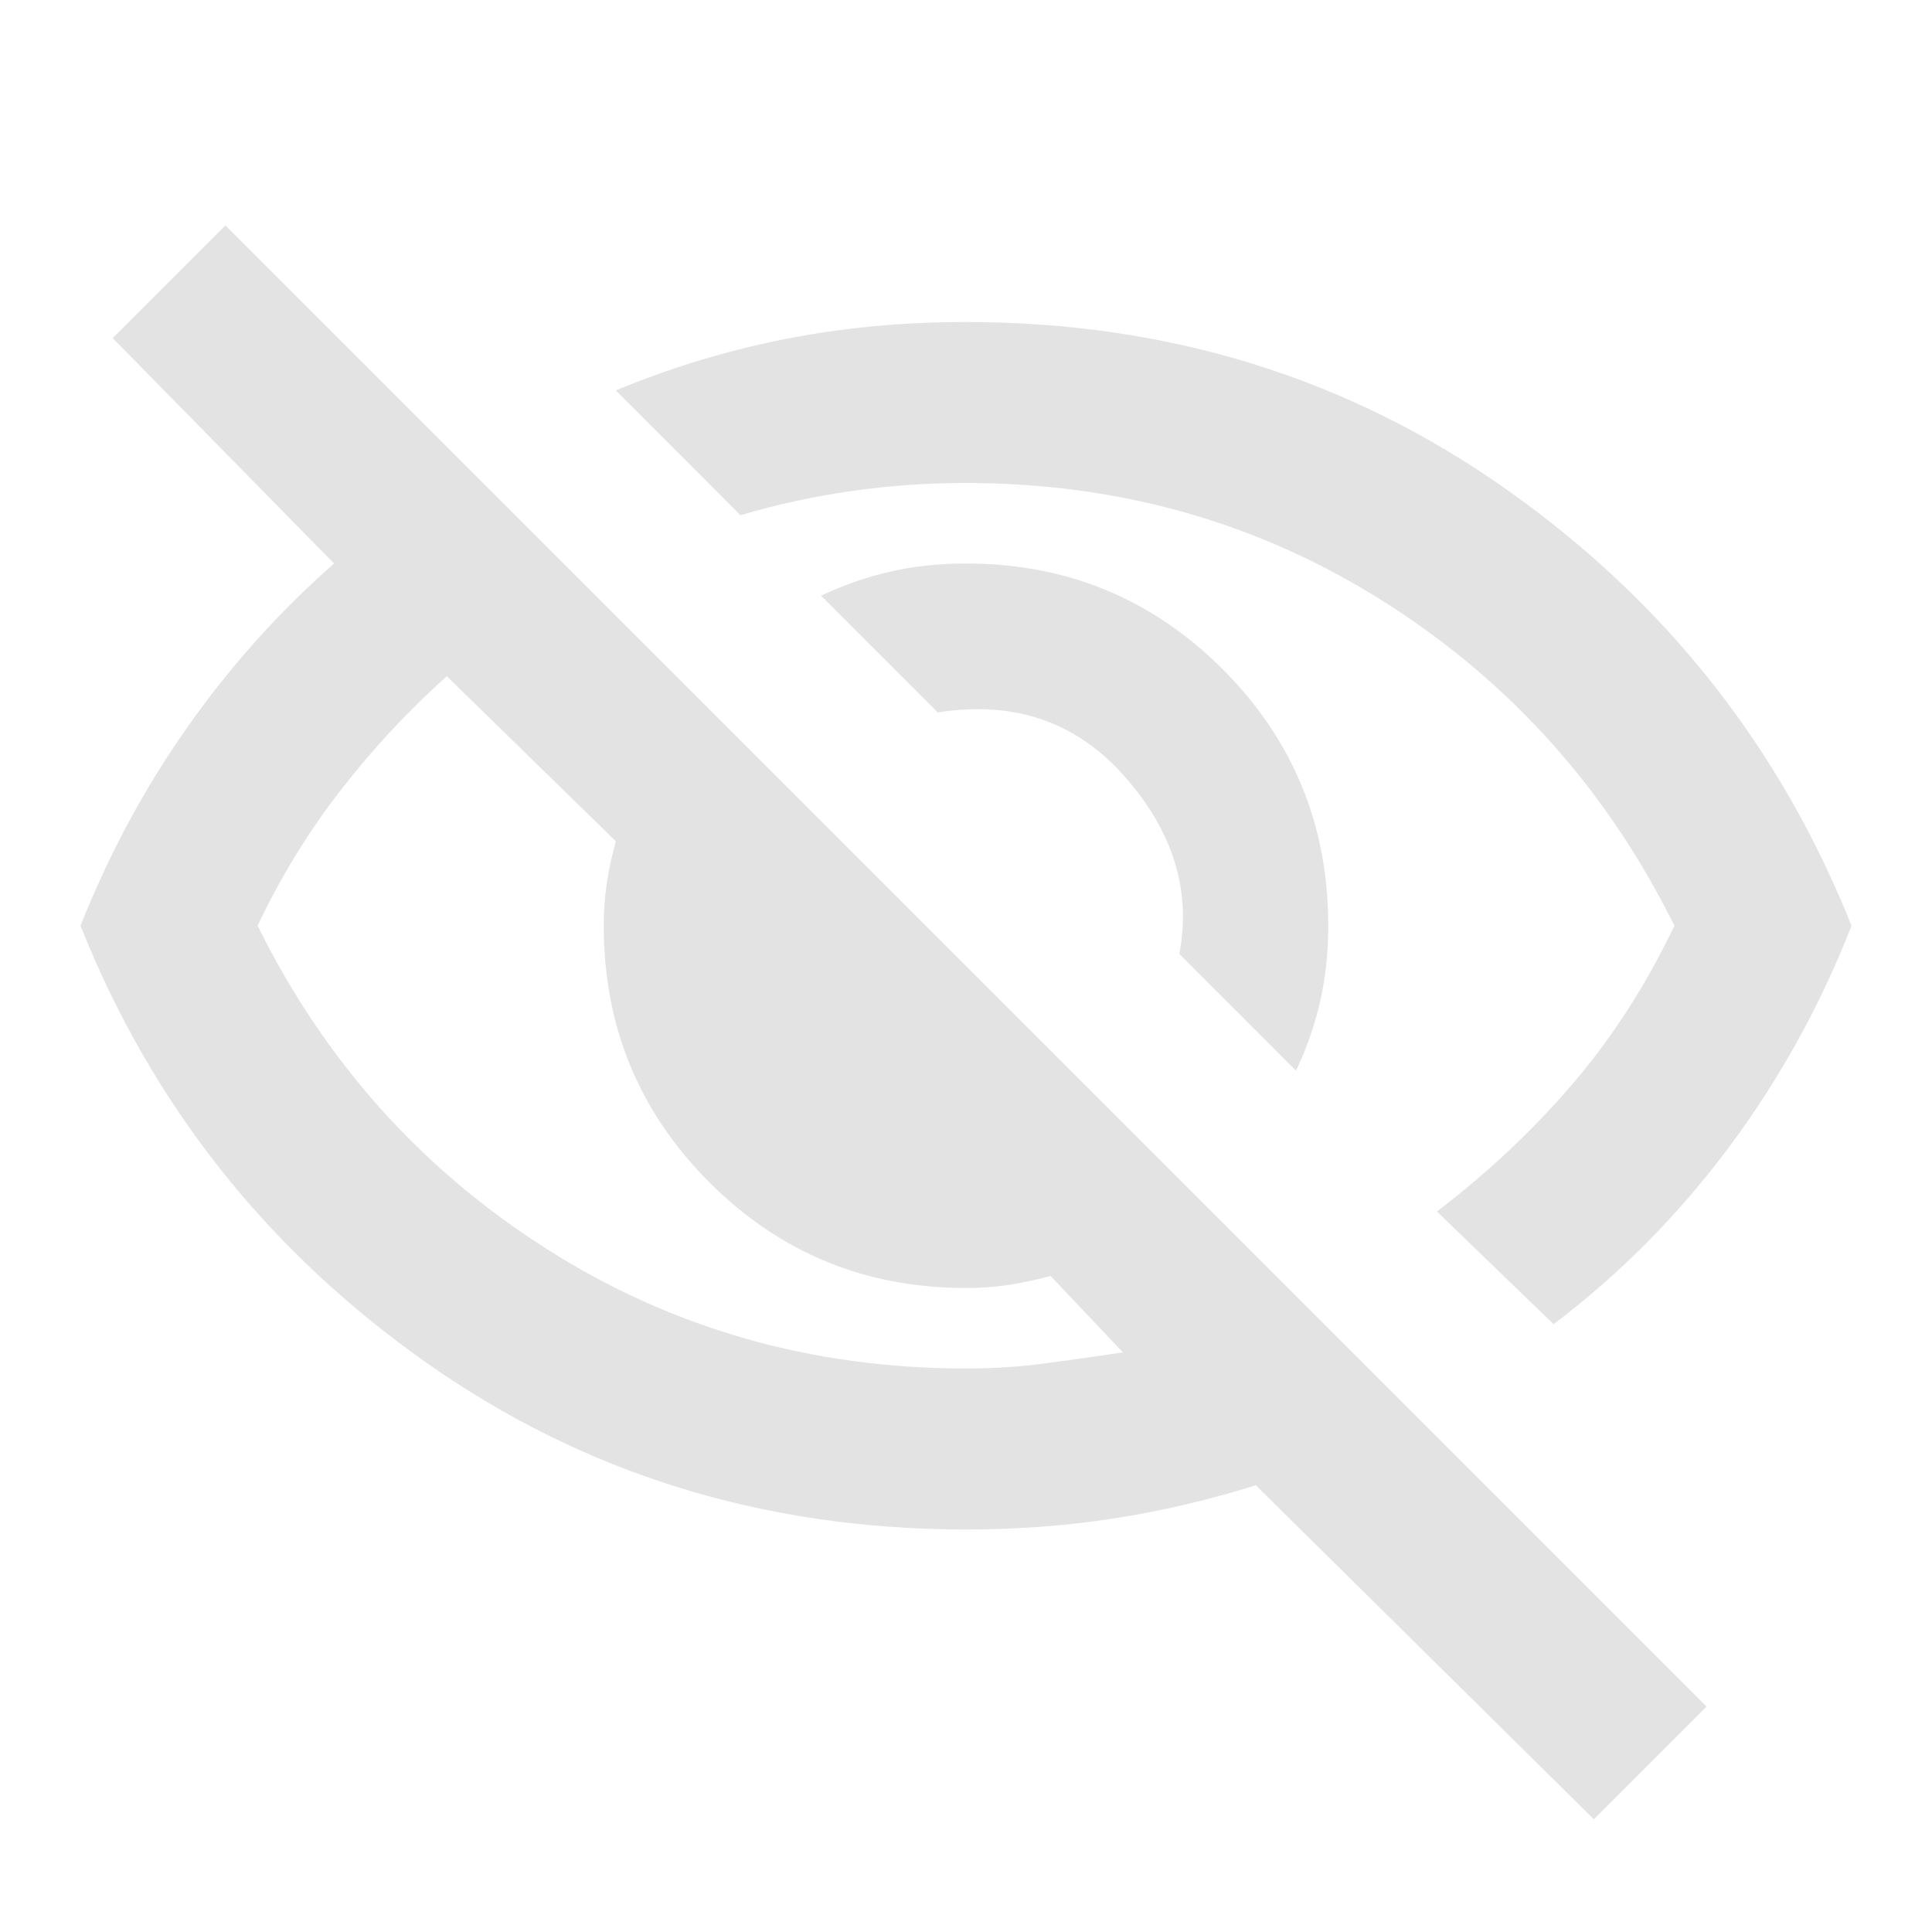
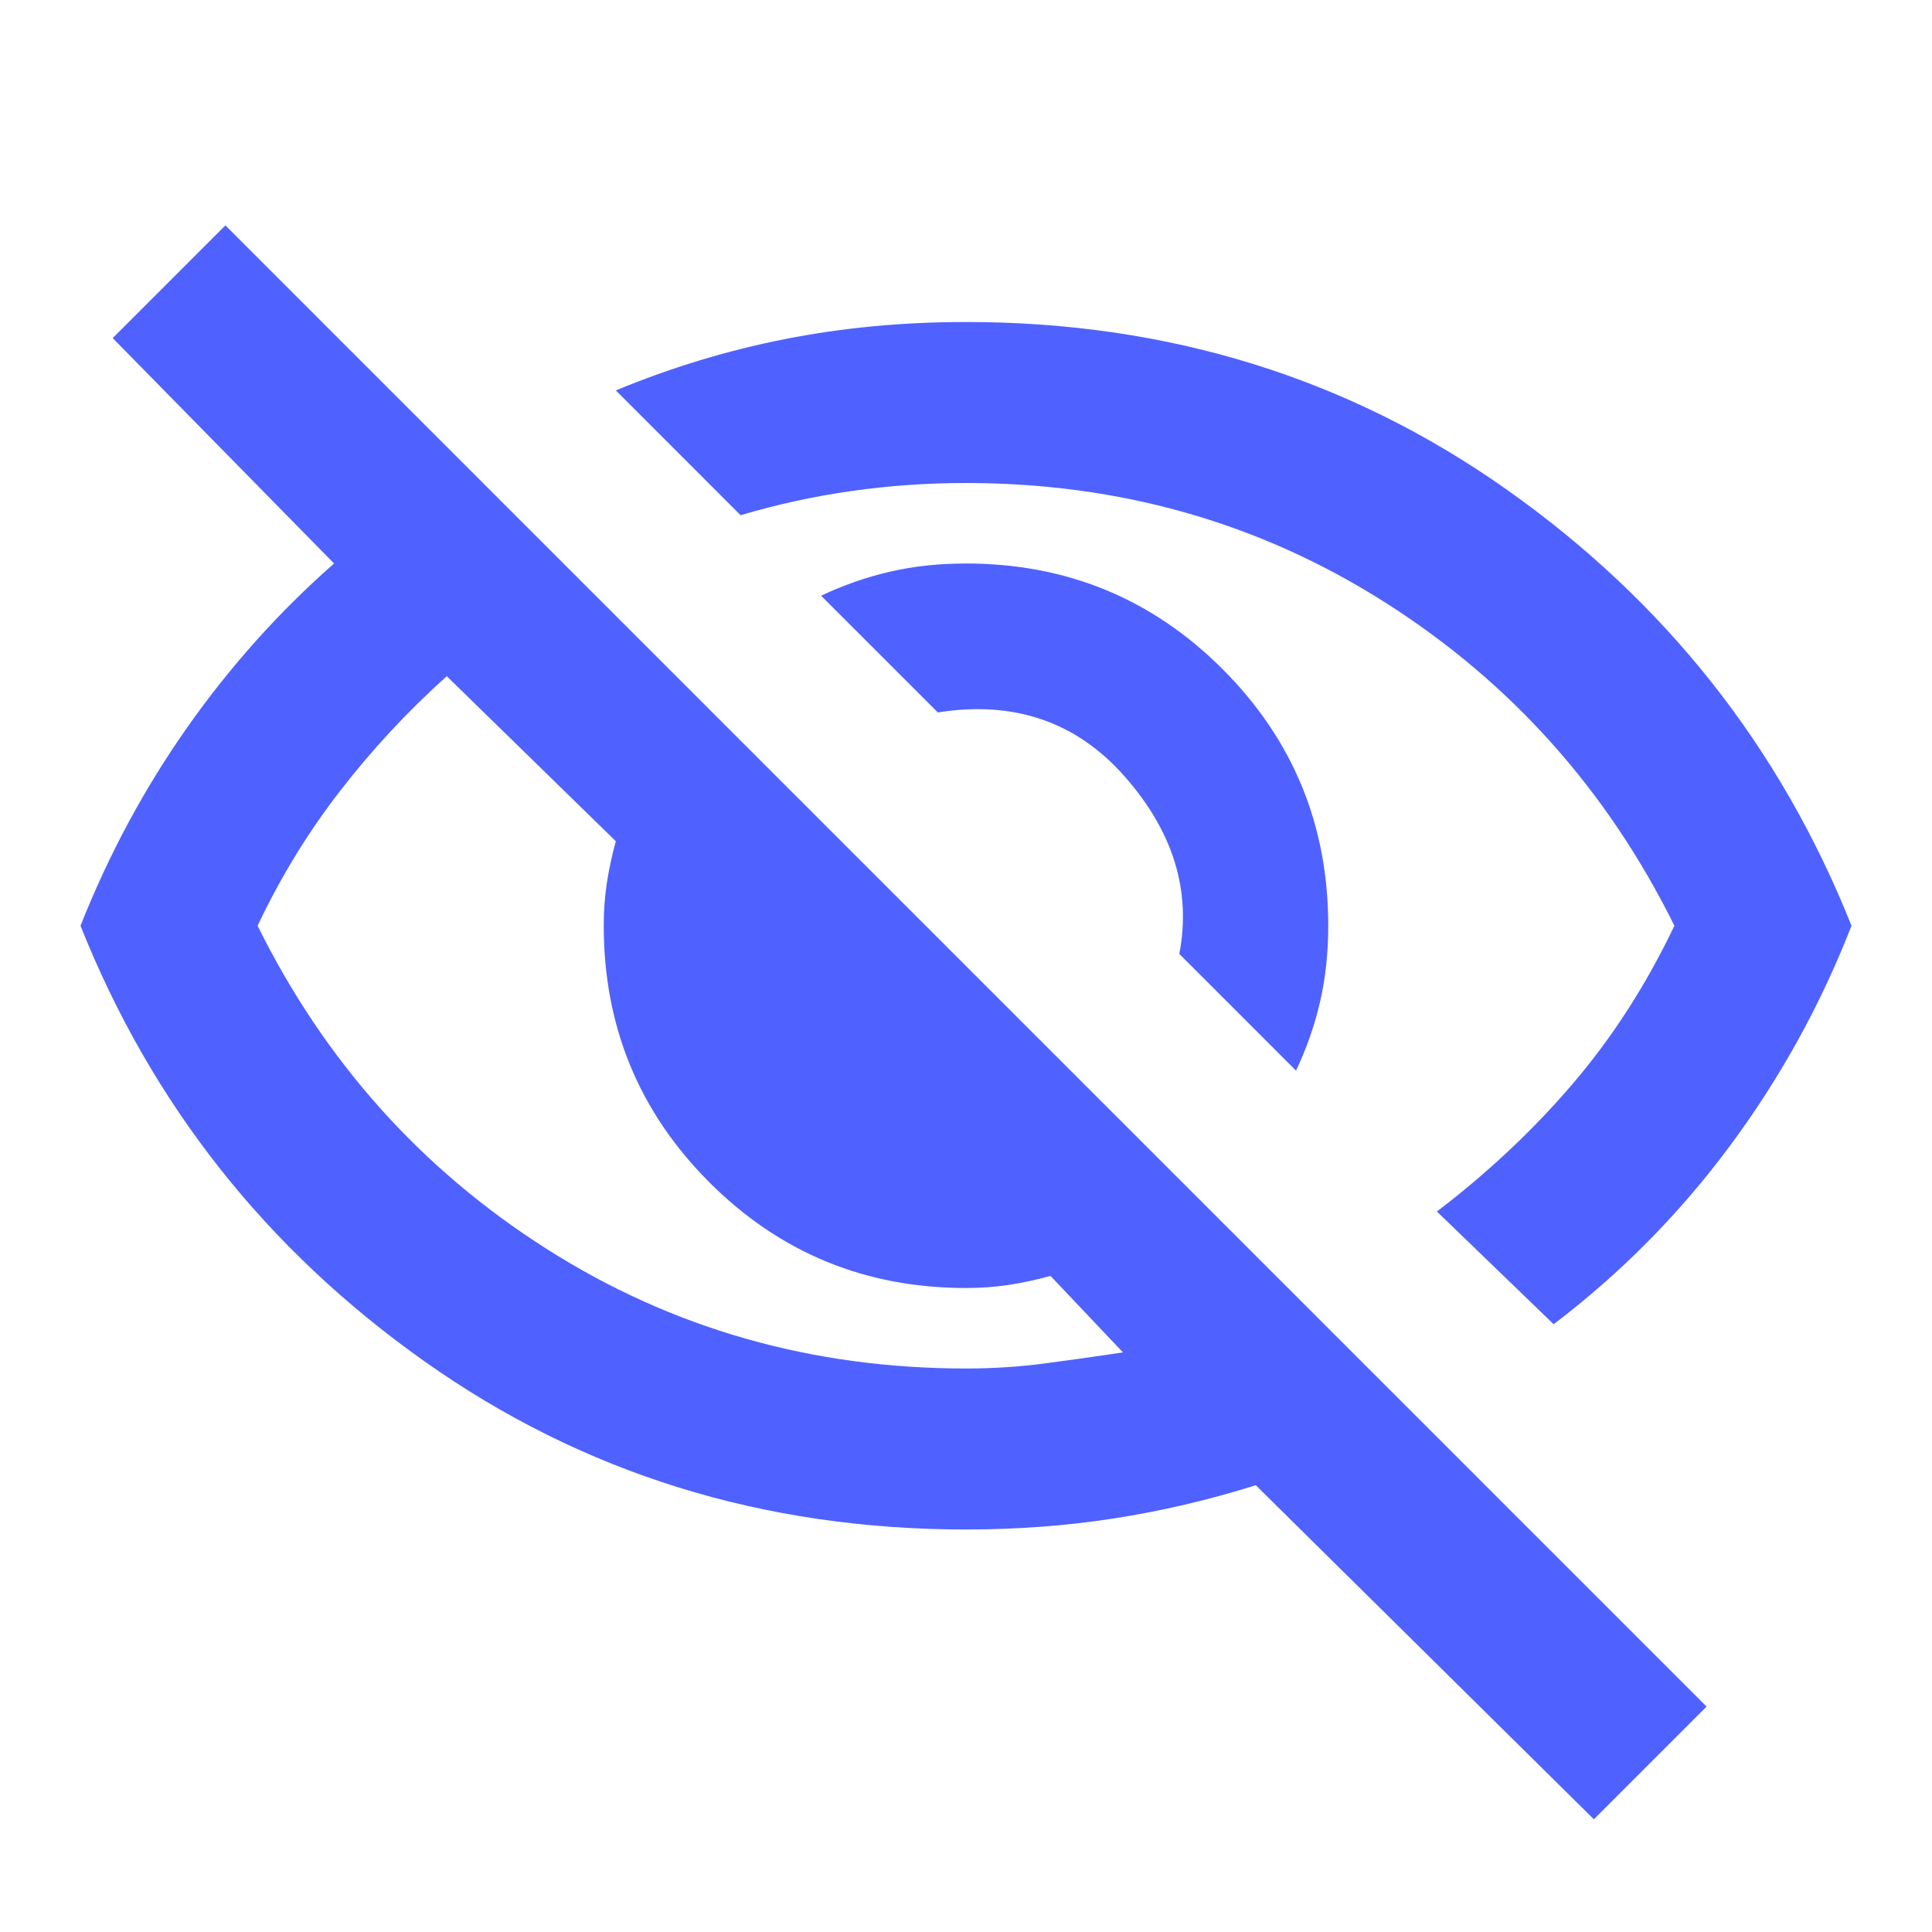
- <svg xmlns="http://www.w3.org/2000/svg" height="24px" viewBox="0 -960 960 960" width="24px" fill="#e3e3e3">
+ <svg xmlns="http://www.w3.org/2000/svg" height="24px" viewBox="0 -960 960 960" width="24px" fill="#4f62ff">
  <path d="m644-428-58-58q9-47-27-88t-93-32l-58-58q17-8 34.5-12t37.5-4q75 0 127.5 52.5T660-500q0 20-4 37.5T644-428Zm128 126-58-56q38-29 67.5-63.5T832-500q-50-101-143.5-160.5T480-720q-29 0-57 4t-55 12l-62-62q41-17 84-25.5t90-8.5q151 0 269 83.5T920-500q-23 59-60.5 109.5T772-302Zm20 246L624-222q-35 11-70.5 16.5T480-200q-151 0-269-83.5T40-500q21-53 53-98.5t73-81.5L56-792l56-56 736 736-56 56ZM222-624q-29 26-53 57t-41 67q50 101 143.5 160.5T480-280q20 0 39-2.5t39-5.5l-36-38q-11 3-21 4.5t-21 1.5q-75 0-127.5-52.5T300-500q0-11 1.5-21t4.5-21l-84-82Zm319 93Zm-151 75Z" />
</svg>
